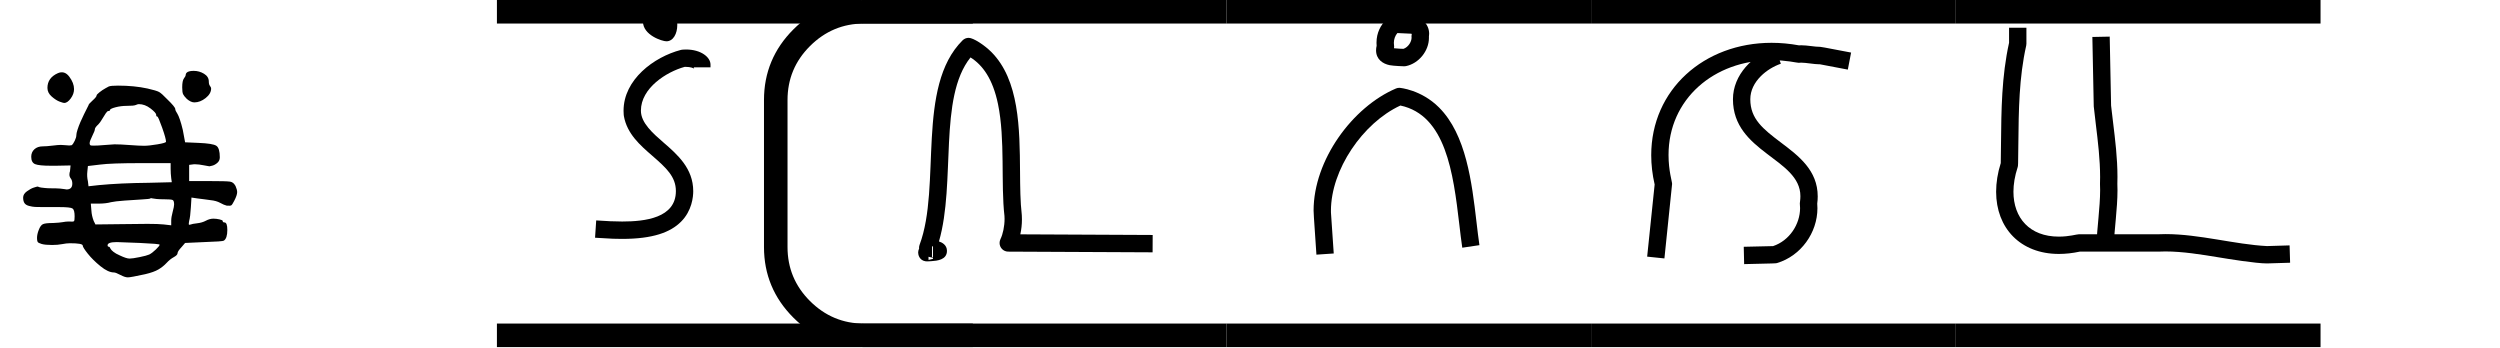
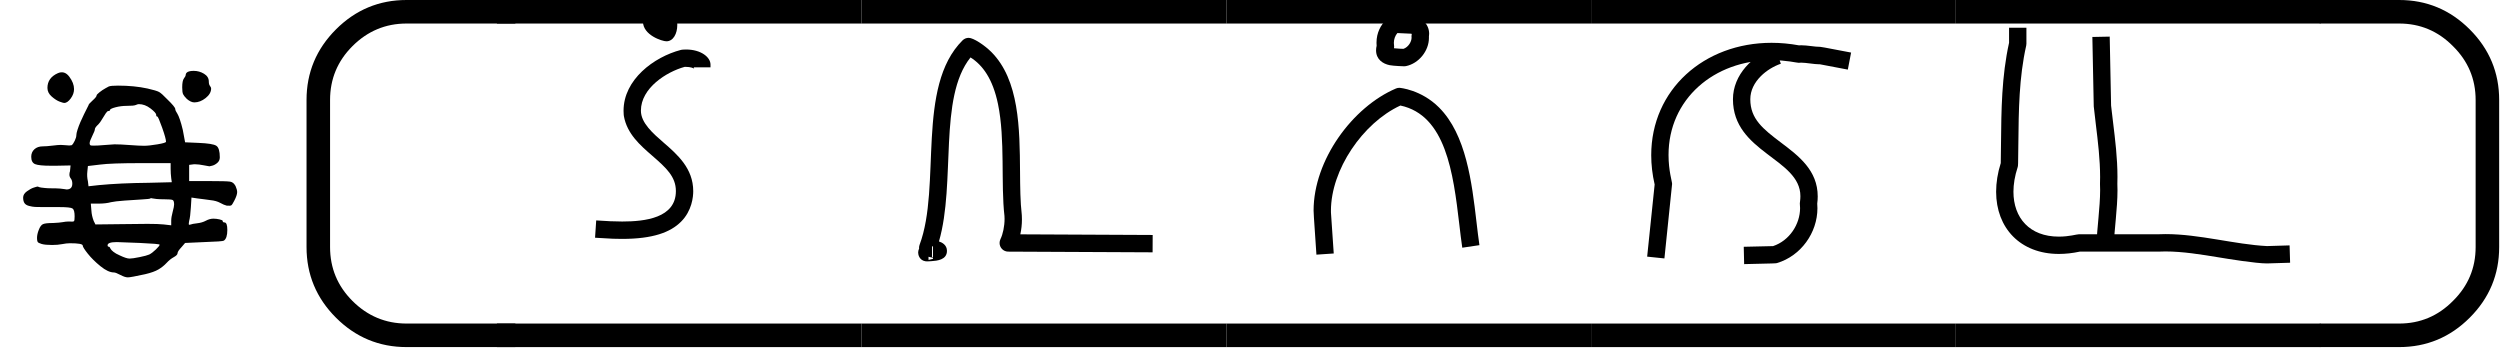
- <svg xmlns="http://www.w3.org/2000/svg" version="1.1" width="7203" height="1000" viewBox="0 0 7203 1000">
-   <path d="M230 345Q250 345 250 365Q250 376 245.0 382.5Q240 389 240 396Q240 403 242 408L244 428L194 427H176Q135 427 121.5 432.5Q108 438 108 458Q108 474 119.0 484.0Q130 494 148 494Q161 494 181.0 496.5Q201 499 210 499Q217 499 226.5 498.0Q236 497 239.5 497.0Q243 497 248 498Q253 502 258.5 513.5Q264 525 264 533Q264 539 268.0 551.5Q272 564 278.0 578.0Q284 592 290.5 605.0Q297 618 301.5 627.0Q306 636 306 636Q306 640 320.0 652.5Q334 665 334 670Q334 673 344.0 681.0Q354 689 365 695L376 701Q383 704 408 704Q464 704 510 694Q541 687 550.0 682.0Q559 677 578 657Q606 630 606 623Q606 620 608.0 616.0Q610 612 613.5 606.5Q617 601 622.0 586.5Q627 572 632 551L640 508L686 506Q736 504 748.0 496.0Q760 488 760 456Q760 444 751.0 436.5Q742 429 733 427L724 425Q722 425 704.5 428.5Q687 432 676 432H670L654 430V374H720Q784 374 795.5 372.0Q807 370 813 359Q813 358 814 358Q820 344 820 336Q820 325 810 306Q803 292 799.5 290.0Q796 288 784 289Q775 291 761.5 298.5Q748 306 728 308Q723 309 706.0 311.0Q689 313 682 314L662 317L660 284Q658 250 654 236Q652 225 653.0 223.5Q654 222 660 224Q664 226 681.5 228.0Q699 230 712 237Q725 244 738 244Q748 244 759.0 241.5Q770 239 770 236Q770 231 776 231Q786 231 786 205Q786 176 774 168Q770 165 706 163L640 160L628 146Q614 131 614 125Q614 118 601.0 111.0Q588 104 576.0 91.0Q564 78 548.0 68.5Q532 59 502 52Q452 41 442 41Q432 41 416.0 49.5Q400 58 394 58Q374 58 347.5 79.5Q321 101 303.5 123.0Q286 145 286 151Q286 159 242 159Q230 159 215.0 156.0Q200 153 180 153Q156 153 144.0 156.5Q132 160 130.0 164.0Q128 168 128 177Q128 190 134 205Q140 221 148.5 225.0Q157 229 184 229Q206 230 217.0 232.0Q228 234 234 234H240Q254 233 256.0 235.5Q258 238 258 252Q258 274 251.0 279.0Q244 284 206 284H150Q131 284 121.5 284.5Q112 285 100.5 288.0Q89 291 84.5 298.0Q80 305 80.0 317.0Q80 329 93.0 338.5Q106 348 117.0 351.5Q128 355 130 355Q131 355 132.0 354.5Q133 354 135.5 353.0Q138 352 142.5 351.5Q147 351 155.5 350.0Q164 349 176 349Q196 349 208.0 348.0Q220 347 224.0 346.0Q228 345 230 345ZM540 603Q540 610 520.5 625.0Q501 640 480 640Q476 640 469.5 637.0Q463 634 438 634Q418 634 399.0 629.0Q380 624 380 619Q380 616 374 616Q371 616 365.5 608.0Q360 600 353.0 588.0Q346 576 340 570Q328 559 328 553Q328 548 319.0 530.0Q310 512 310 505Q310 498 314.5 497.0Q319 496 340 497Q359 498 374.0 499.5Q389 501 396 501Q416 501 449.0 498.5Q482 496 498 496Q515 496 544.5 501.0Q574 506 574 510Q574 521 560.5 559.0Q547 597 544 597Q540 597 540 603ZM590 417V436H488Q384 436 346 431L304 426L302 407Q300 390 304 373L306 356L342 360Q415 367 514 368L594 370L592 384Q590 400 590 417ZM602 293Q602 306 597.0 308.5Q592 311 568 311Q552 311 541.5 312.0Q531 313 527.0 314.0Q523 315 522 315Q522 315 520 314Q519 312 491.5 310.5Q464 309 430.5 306.5Q397 304 384 301Q366 296 340 296H314L316 272Q317 254 324 236L330 224L416 225Q462 226 510 226Q548 226 566 224L592 221V237Q592 249 597.0 267.5Q602 286 602 293ZM552 154Q552 157 484.0 160.0Q416 163 404 163Q372 163 372 152Q372 147 376 147Q378 147 379.5 145.0Q381 143 382.5 139.5Q384 136 392.0 129.5Q400 123 414 117Q437 106 448 106Q458 106 482.5 111.0Q507 116 516 120Q526 125 539.0 137.5Q552 150 552 154ZM222 644Q219 644 206.5 648.5Q194 653 179.0 666.0Q164 679 164 696Q164 731 200 747Q223 757 239.5 735.0Q256 713 256 692Q256 675 244.5 659.5Q233 644 222 644ZM642 740Q642 755 670 755Q689 755 705.5 745.0Q722 735 722 718Q722 708 726.0 703.0Q730 698 730 694Q730 676 711.0 661.0Q692 646 672 646Q660 646 646 658Q636 668 633.0 674.5Q630 681 630 698Q630 721 636.0 729.0Q642 737 642 740Z" transform="translate(0.00,833.33) scale(0.8333,-0.8333)" fill="#000000" />
-   <path d="M 24.638,12.488 H 20.722 q -1.482,0 -2.54,-1.058 -1.058,-1.058 -1.058,-2.54 V 3.598 q 0,-1.482 1.058,-2.54 Q 19.241,4e-6 20.722,4e-6 h 3.916 V 0.847 H 20.722 q -1.132,0 -1.947,0.815 -0.804,0.804 -0.804,1.937 v 5.292 q 0,1.132 0.804,1.937 0.815,0.815 1.947,0.815 h 3.916 z" transform="translate(830.00,0.00) scale(80.0747,80.0747)" fill="#000000" />
-   <path d="M 75.015,0.847 V 4e-6 h 13.123 v 0.847 z m 0,11.642 v -0.847 h 13.123 v 0.847 z" transform="translate(-4575.08,0.00) scale(80.0747,80.0747)" fill="#000000" />
-   <path d="M 75.015,0.847 V 4e-6 h 13.123 v 0.847 z m 0,11.642 v -0.847 h 13.123 v 0.847 z" transform="translate(-3524.24,0.00) scale(80.0747,80.0747)" fill="#000000" />
-   <path d="M 75.015,0.847 V 4e-6 h 13.123 v 0.847 z m 0,11.642 v -0.847 h 13.123 v 0.847 z" transform="translate(-2473.39,0.00) scale(80.0747,80.0747)" fill="#000000" />
-   <path d="M 75.015,0.847 V 4e-6 h 13.123 v 0.847 z m 0,11.642 v -0.847 h 13.123 v 0.847 z" transform="translate(-1422.54,0.00) scale(80.0747,80.0747)" fill="#000000" />
-   <path d="M 75.015,0.847 V 4e-6 h 13.123 v 0.847 z m 0,11.642 v -0.847 h 13.123 v 0.847 z" transform="translate(-371.69,0.00) scale(80.0747,80.0747)" fill="#000000" />
-   <path d="m 87.715,4e-6 h 2.857 q 1.482,0 2.54,1.058 1.058,1.058 1.058,2.54 v 5.292 q 0,1.482 -1.058,2.54 -1.058,1.058 -2.54,1.058 h -2.857 v -0.847 h 2.857 q 1.132,0 1.937,-0.815 0.815,-0.804 0.815,-1.937 V 3.598 q 0,-1.132 -0.815,-1.937 -0.804,-0.815 -1.937,-0.815 h -2.857 z" transform="translate(6685.93,0.00) scale(80.0747,80.0747)" fill="#000000" />
-   <path d="M 463.00,119.00 C 450.73,119.00 395.37,101.32 395.37,62.11 C 395.37,52.70 398.92,44.22 403.57,38.02 L 401.79,32.06 L 413.64,28.51 C 420.12,24.04 428.56,21.00 435.00,21.00 C 435.85,21.00 436.71,21.05 437.56,21.14 C 438.47,20.87 439.92,20.51 442.59,20.51 C 451.27,20.51 456.09,23.30 458.35,24.77 C 468.23,25.64 476.86,28.46 484.18,35.78 C 491.41,43.00 494.18,52.76 494.18,61.57 C 494.18,62.64 494.14,63.69 494.06,64.73 C 494.16,66.89 494.27,69.36 494.27,72.08 C 494.27,96.97 482.63,119.00 463.00,119.00  Z M 519.20,142.62 C 563.42,142.62 590.00,165.34 590.00,186.00 L 590.00,194.00 L 541.73,194.00 C 542.00,195.38 542.27,196.76 542.95,197.74 C 540.81,196.28 532.41,192.66 518.53,192.66 C 517.38,192.66 516.28,192.69 515.24,192.74 C 463.42,206.95 389.46,253.45 389.46,318.95 C 389.46,354.12 424.15,384.23 455.23,411.20 C 494.33,445.13 540.22,484.96 540.22,550.82 C 540.22,566.94 536.74,607.11 505.05,638.79 C 474.37,669.47 423.97,688.31 335.16,688.31 C 319.56,688.31 306.63,688.20 257.34,684.94 C 257.34,684.94 260.63,635.06 260.66,635.06 C 291.88,637.12 312.69,638.24 335.52,638.24 C 401.15,638.24 490.24,628.10 490.24,550.46 C 490.24,509.06 462.15,483.41 422.49,449.00 C 387.42,418.56 349.44,385.60 340.39,334.38 C 340.36,334.23 339.47,328.38 339.47,318.99 C 339.47,229.47 426.73,164.12 504.67,143.81 C 506.02,143.46 510.20,142.62 519.20,142.62 Z" transform="translate(1457.12,0.00) scale(1,1)" fill="#000000" />
-   <path d="M 137.42,727.97 C 137.42,724.96 138.01,720.78 140.14,716.64 C 140.05,715.76 140.00,714.88 140.00,714.00 C 140.00,711.03 140.53,708.05 141.59,705.23 C 204.75,536.10 130.88,250.01 265.37,116.27 C 270.25,111.43 276.62,109.00 283.00,109.00 C 296.38,109.00 327.97,129.53 348.28,149.84 C 428.95,230.51 430.02,370.47 430.97,494.26 C 431.32,539.74 431.72,582.36 435.82,617.05 C 435.84,617.20 436.43,623.29 436.43,632.20 C 436.43,646.65 434.85,661.28 431.77,675.17 L 813.12,677.01 C 813.12,677.01 812.88,726.99 812.88,726.99 C 396.88,724.99 396.88,724.99 396.88,724.99 C 383.11,724.93 372.00,713.77 372.00,700.00 C 372.00,696.20 372.86,692.40 374.58,688.92 C 381.54,674.85 386.39,651.83 386.39,630.82 C 386.39,627.95 386.30,625.12 386.11,622.35 C 375.38,530.47 388.56,401.56 367.48,299.97 C 352.35,227.03 323.36,187.73 288.31,165.45 C 195.08,281.64 246.48,525.80 197.36,695.64 C 205.96,698.41 220.41,705.61 220.41,722.72 C 220.41,749.15 190.99,751.32 176.67,752.37 C 173.09,752.64 169.85,752.84 167.41,752.99 C 166.78,753.03 166.20,753.00 165.66,753.00 C 165.55,753.00 165.45,753.00 165.35,753.00 C 165.26,753.00 165.17,753.01 165.08,753.01 C 164.00,753.05 163.35,753.07 163.07,753.08 C 162.26,752.98 160.88,753.14 158.62,752.80 C 141.18,750.15 137.42,734.26 137.42,727.97  Z M 177.36,709.28 L 177.27,739.64 L 180.08,741.72 L 180.08,710.41 L 177.36,709.28  Z M 167.35,748.98 C 173.05,747.32 180.08,745.77 180.08,745.77 L 180.08,742.68 C 177.55,742.00 173.21,740.98 167.20,739.81 L 167.35,748.98 Z" transform="translate(2507.97,0.00) scale(1,1)" fill="#000000" />
-   <path d="M 484.85,140.72 C 498.91,135.89 508.23,120.14 508.23,108.48 C 508.23,106.67 508.00,106.13 508.00,104.00 C 508.00,101.90 508.27,99.80 508.79,97.76 C 507.10,97.00 506.12,97.00 505.00,97.00 C 504.40,97.00 504.40,97.00 467.34,95.23 C 460.88,102.77 457.18,113.06 457.18,123.45 C 457.18,128.76 458.00,130.25 458.00,134.00 C 458.00,135.67 457.83,137.34 457.50,138.99 C 467.93,140.38 479.80,140.38 484.85,140.72  Z M 407.16,123.19 C 407.16,64.28 457.98,35.00 477.00,35.00 L 489.00,35.00 L 489.00,46.21 L 505.38,46.99 C 505.57,46.99 505.75,46.99 505.94,46.99 C 535.01,46.99 558.86,68.41 558.86,97.33 C 558.86,100.07 558.64,102.85 558.18,105.65 C 558.23,106.79 558.26,107.93 558.26,109.06 C 558.26,146.76 528.94,182.95 492.03,190.49 C 490.37,190.83 488.69,191.00 487.00,191.00 C 486.58,191.00 456.43,190.11 444.99,187.77 C 425.76,183.84 405.91,171.34 405.91,144.93 C 405.91,140.47 406.52,136.15 407.56,131.93 C 407.29,129.02 407.16,126.10 407.16,123.19  Z M 475.99,304.03 C 367.51,354.20 275.90,489.17 275.90,607.03 C 275.90,608.96 275.92,610.89 275.97,612.81 C 275.97,612.81 283.94,730.30 283.94,730.32 L 234.06,733.70 C 225.90,613.35 225.90,613.35 225.90,606.73 C 225.90,460.75 338.22,308.22 463.19,255.00 C 466.31,253.67 469.66,253.00 473.00,253.00 C 474.28,253.00 535.68,258.03 587.30,309.65 C 665.60,387.94 681.85,525.26 695.34,640.23 C 698.12,663.90 700.75,686.25 703.72,706.31 L 703.73,706.36 L 654.28,713.69 C 651.14,692.55 648.47,669.77 645.70,646.10 C 628.28,497.70 606.66,331.93 475.99,304.03 Z" transform="translate(3558.81,0.00) scale(1,1)" fill="#000000" />
-   <path d="M 577.64,565.25 C 577.64,456.40 383.33,439.54 383.33,286.00 C 383.33,215.36 440.44,158.77 504.81,136.38 L 521.24,183.61 C 500.67,190.76 479.72,203.37 463.83,219.27 C 444.85,238.24 433.32,260.88 433.32,285.95 C 433.32,342.59 469.36,371.28 522.33,411.26 C 572.69,449.26 627.55,490.67 627.55,565.94 C 627.55,572.64 627.10,579.52 626.16,586.58 C 626.55,591.04 626.73,595.49 626.73,599.92 C 626.73,670.56 579.14,737.39 510.17,757.95 C 506.95,758.91 506.95,758.91 415.57,760.99 L 414.43,711.01 L 498.87,709.09 C 546.17,693.40 576.72,646.05 576.72,599.58 C 576.72,594.79 576.00,586.14 576.00,586.00 C 576.00,581.85 577.64,576.17 577.64,565.25  Z M 197.72,446.47 C 197.72,492.62 208.00,522.50 208.00,530.00 C 208.00,532.16 186.84,735.12 185.86,744.60 C 185.86,744.60 136.14,739.44 136.14,739.40 C 157.70,531.63 157.70,531.63 157.70,531.63 C 151.03,502.59 147.85,474.33 147.85,447.12 C 147.85,258.30 300.17,123.35 494.47,123.35 C 520.32,123.35 546.83,125.74 573.72,130.70 C 575.87,130.50 577.95,130.42 579.99,130.42 C 597.86,130.42 618.35,135.00 635.00,135.00 C 637.38,135.00 637.38,135.00 723.71,151.45 C 723.71,151.45 714.35,200.56 714.29,200.55 C 633.32,185.13 633.32,185.13 633.32,185.13 C 632.48,185.15 631.65,185.17 630.82,185.17 C 617.86,185.17 593.41,180.49 579.47,180.49 C 576.64,180.49 576.40,181.00 573.00,181.00 C 566.76,181.00 538.47,173.33 494.42,173.33 C 329.07,173.33 197.72,285.24 197.72,446.47 Z" transform="translate(4609.66,0.00) scale(1,1)" fill="#000000" />
-   <path d="M 380.01,703.34 C 381.20,658.74 390.39,597.94 390.39,547.24 C 390.39,538.20 390.00,530.17 390.00,530.00 C 390.00,529.80 390.33,520.66 390.33,510.09 C 390.33,459.86 384.19,408.91 377.90,357.41 C 373.99,325.41 372.06,308.80 372.01,306.50 L 368.01,106.50 L 417.99,105.50 L 421.97,304.37 C 423.68,319.87 425.59,335.52 427.52,351.31 C 433.79,402.68 440.32,455.57 440.32,509.76 C 440.32,516.43 440.22,523.12 440.01,529.82 C 440.28,535.79 440.40,541.85 440.40,547.97 C 440.40,601.26 431.12,662.21 429.99,704.67 L 380.01,703.34  Z M 271.27,681.76 C 301.94,681.76 322.40,675.00 329.00,675.00 L 556.38,675.00 C 563.82,674.64 571.28,674.47 578.74,674.47 C 676.75,674.47 778.69,704.33 871.24,708.99 L 936.25,707.02 L 937.76,756.98 C 871.38,759.00 871.38,759.00 871.00,759.00 C 838.40,759.00 757.28,745.64 734.17,741.84 C 680.39,732.99 627.61,724.48 578.13,724.48 C 567.24,724.48 557.21,725.00 557.00,725.00 L 331.71,725.00 C 310.81,729.46 290.76,731.64 271.76,731.64 C 160.30,731.64 90.72,656.83 90.72,552.48 C 90.72,526.10 95.15,498.24 104.08,469.84 C 104.42,450.94 104.60,431.95 104.79,412.89 C 105.71,317.67 106.49,220.46 128.00,123.22 L 128.00,80.00 L 178.00,80.00 L 178.00,126.00 C 178.00,127.85 177.79,129.71 177.38,131.53 C 156.80,222.86 155.71,317.17 154.78,413.38 C 154.15,477.52 154.15,477.52 152.75,481.80 C 144.43,507.23 140.62,530.93 140.62,552.44 C 140.62,627.73 187.13,681.76 271.27,681.76 Z" transform="translate(5660.51,0.00) scale(1,1)" fill="#000000" />
+ <svg xmlns="http://www.w3.org/2000/svg" version="1.1" width="7203" height="1000" viewBox="0 0 7203 1000" id="svg13">
+   <defs id="defs13" />
+   <path d="M230 345Q250 345 250 365Q250 376 245.0 382.5Q240 389 240 396Q240 403 242 408L244 428L194 427H176Q135 427 121.5 432.5Q108 438 108 458Q108 474 119.0 484.0Q130 494 148 494Q161 494 181.0 496.5Q201 499 210 499Q217 499 226.5 498.0Q236 497 239.5 497.0Q243 497 248 498Q253 502 258.5 513.5Q264 525 264 533Q264 539 268.0 551.5Q272 564 278.0 578.0Q284 592 290.5 605.0Q297 618 301.5 627.0Q306 636 306 636Q306 640 320.0 652.5Q334 665 334 670Q334 673 344.0 681.0Q354 689 365 695L376 701Q383 704 408 704Q464 704 510 694Q541 687 550.0 682.0Q559 677 578 657Q606 630 606 623Q606 620 608.0 616.0Q610 612 613.5 606.5Q617 601 622.0 586.5Q627 572 632 551L640 508L686 506Q736 504 748.0 496.0Q760 488 760 456Q760 444 751.0 436.5Q742 429 733 427L724 425Q722 425 704.5 428.5Q687 432 676 432H670L654 430V374H720Q784 374 795.5 372.0Q807 370 813 359Q813 358 814 358Q820 344 820 336Q820 325 810 306Q803 292 799.5 290.0Q796 288 784 289Q775 291 761.5 298.5Q748 306 728 308Q723 309 706.0 311.0Q689 313 682 314L662 317L660 284Q658 250 654 236Q652 225 653.0 223.5Q654 222 660 224Q664 226 681.5 228.0Q699 230 712 237Q725 244 738 244Q748 244 759.0 241.5Q770 239 770 236Q770 231 776 231Q786 231 786 205Q786 176 774 168Q770 165 706 163L640 160L628 146Q614 131 614 125Q614 118 601.0 111.0Q588 104 576.0 91.0Q564 78 548.0 68.5Q532 59 502 52Q452 41 442 41Q432 41 416.0 49.5Q400 58 394 58Q374 58 347.5 79.5Q321 101 303.5 123.0Q286 145 286 151Q286 159 242 159Q230 159 215.0 156.0Q200 153 180 153Q156 153 144.0 156.5Q132 160 130.0 164.0Q128 168 128 177Q128 190 134 205Q140 221 148.5 225.0Q157 229 184 229Q206 230 217.0 232.0Q228 234 234 234H240Q254 233 256.0 235.5Q258 238 258 252Q258 274 251.0 279.0Q244 284 206 284H150Q131 284 121.5 284.5Q112 285 100.5 288.0Q89 291 84.5 298.0Q80 305 80.0 317.0Q80 329 93.0 338.5Q106 348 117.0 351.5Q128 355 130 355Q131 355 132.0 354.5Q133 354 135.5 353.0Q138 352 142.5 351.5Q147 351 155.5 350.0Q164 349 176 349Q196 349 208.0 348.0Q220 347 224.0 346.0Q228 345 230 345ZM540 603Q540 610 520.5 625.0Q501 640 480 640Q476 640 469.5 637.0Q463 634 438 634Q418 634 399.0 629.0Q380 624 380 619Q380 616 374 616Q371 616 365.5 608.0Q360 600 353.0 588.0Q346 576 340 570Q328 559 328 553Q328 548 319.0 530.0Q310 512 310 505Q310 498 314.5 497.0Q319 496 340 497Q359 498 374.0 499.5Q389 501 396 501Q416 501 449.0 498.5Q482 496 498 496Q515 496 544.5 501.0Q574 506 574 510Q574 521 560.5 559.0Q547 597 544 597Q540 597 540 603ZM590 417V436H488Q384 436 346 431L304 426L302 407Q300 390 304 373L306 356L342 360Q415 367 514 368L594 370L592 384Q590 400 590 417ZM602 293Q602 306 597.0 308.5Q592 311 568 311Q552 311 541.5 312.0Q531 313 527.0 314.0Q523 315 522 315Q522 315 520 314Q519 312 491.5 310.5Q464 309 430.5 306.5Q397 304 384 301Q366 296 340 296H314L316 272Q317 254 324 236L330 224L416 225Q462 226 510 226Q548 226 566 224L592 221V237Q592 249 597.0 267.5Q602 286 602 293ZM552 154Q552 157 484.0 160.0Q416 163 404 163Q372 163 372 152Q372 147 376 147Q378 147 379.5 145.0Q381 143 382.5 139.5Q384 136 392.0 129.5Q400 123 414 117Q437 106 448 106Q458 106 482.5 111.0Q507 116 516 120Q526 125 539.0 137.5Q552 150 552 154ZM222 644Q219 644 206.5 648.5Q194 653 179.0 666.0Q164 679 164 696Q164 731 200 747Q223 757 239.5 735.0Q256 713 256 692Q256 675 244.5 659.5Q233 644 222 644ZM642 740Q642 755 670 755Q689 755 705.5 745.0Q722 735 722 718Q722 708 726.0 703.0Q730 698 730 694Q730 676 711.0 661.0Q692 646 672 646Q660 646 646 658Q636 668 633.0 674.5Q630 681 630 698Q630 721 636.0 729.0Q642 737 642 740Z" transform="translate(0.00,833.33) scale(0.8333,-0.8333)" fill="#000000" id="path1" />
+   <path d="m 1484.88,1000 h -313.56 q -118.643,0 -203.39,-84.746 -84.745,-84.746 -84.745,-203.39 V 288.136 q 0,-118.644 84.745,-203.39 Q 1052.677,3.202988e-4 1171.321,3.202988e-4 h 313.56 V 67.797 h -313.56 q -90.677,0 -155.932,65.254 -64.406,64.407 -64.406,155.085 V 711.864 q 0,90.678 64.406,155.085 65.254,65.254 155.932,65.254 h 313.56 z" fill="#000000" id="path2" style="stroke-width:80.075" />
+   <path d="M 75.015,0.847 V 4e-6 h 13.123 v 0.847 z m 0,11.642 v -0.847 h 13.123 v 0.847 z" transform="translate(-4575.08,0.00) scale(80.0747,80.0747)" fill="#000000" id="path3" />
+   <path d="M 75.015,0.847 V 4e-6 h 13.123 v 0.847 z m 0,11.642 v -0.847 h 13.123 v 0.847 z" transform="translate(-3524.24,0.00) scale(80.0747,80.0747)" fill="#000000" id="path4" />
+   <path d="M 75.015,0.847 V 4e-6 h 13.123 v 0.847 z m 0,11.642 v -0.847 h 13.123 v 0.847 z" transform="translate(-2473.39,0.00) scale(80.0747,80.0747)" fill="#000000" id="path5" />
+   <path d="M 75.015,0.847 V 4e-6 h 13.123 v 0.847 z m 0,11.642 v -0.847 h 13.123 v 0.847 z" transform="translate(-1422.54,0.00) scale(80.0747,80.0747)" fill="#000000" id="path6" />
+   <path d="M 75.015,0.847 V 4e-6 h 13.123 v 0.847 z m 0,11.642 v -0.847 h 13.123 v 0.847 z" transform="translate(-371.69,0.00) scale(80.0747,80.0747)" fill="#000000" id="path7" />
+   <path d="m 6683.656,3.202988e-4 h 228.814 q 118.644,0 203.39,84.746 84.746,84.746 84.746,203.39 V 711.864 q 0,118.644 -84.746,203.39 -84.746,84.746 -203.39,84.746 H 6683.656 v -67.797 h 228.814 q 90.678,0 155.085,-65.254 65.254,-64.407 65.254,-155.085 V 288.136 q 0,-90.678 -65.254,-155.085 -64.407,-65.254 -155.085,-65.254 H 6683.656 Z" fill="#000000" id="path8" style="stroke-width:80.075" />
+   <path d="M 463.00,119.00 C 450.73,119.00 395.37,101.32 395.37,62.11 C 395.37,52.70 398.92,44.22 403.57,38.02 L 401.79,32.06 L 413.64,28.51 C 420.12,24.04 428.56,21.00 435.00,21.00 C 435.85,21.00 436.71,21.05 437.56,21.14 C 438.47,20.87 439.92,20.51 442.59,20.51 C 451.27,20.51 456.09,23.30 458.35,24.77 C 468.23,25.64 476.86,28.46 484.18,35.78 C 491.41,43.00 494.18,52.76 494.18,61.57 C 494.18,62.64 494.14,63.69 494.06,64.73 C 494.16,66.89 494.27,69.36 494.27,72.08 C 494.27,96.97 482.63,119.00 463.00,119.00  Z M 519.20,142.62 C 563.42,142.62 590.00,165.34 590.00,186.00 L 590.00,194.00 L 541.73,194.00 C 542.00,195.38 542.27,196.76 542.95,197.74 C 540.81,196.28 532.41,192.66 518.53,192.66 C 517.38,192.66 516.28,192.69 515.24,192.74 C 463.42,206.95 389.46,253.45 389.46,318.95 C 389.46,354.12 424.15,384.23 455.23,411.20 C 494.33,445.13 540.22,484.96 540.22,550.82 C 540.22,566.94 536.74,607.11 505.05,638.79 C 474.37,669.47 423.97,688.31 335.16,688.31 C 319.56,688.31 306.63,688.20 257.34,684.94 C 257.34,684.94 260.63,635.06 260.66,635.06 C 291.88,637.12 312.69,638.24 335.52,638.24 C 401.15,638.24 490.24,628.10 490.24,550.46 C 490.24,509.06 462.15,483.41 422.49,449.00 C 387.42,418.56 349.44,385.60 340.39,334.38 C 340.36,334.23 339.47,328.38 339.47,318.99 C 339.47,229.47 426.73,164.12 504.67,143.81 C 506.02,143.46 510.20,142.62 519.20,142.62 Z" transform="translate(1457.12,0.00) scale(1,1)" fill="#000000" id="path9" />
+   <path d="M 137.42,727.97 C 137.42,724.96 138.01,720.78 140.14,716.64 C 140.05,715.76 140.00,714.88 140.00,714.00 C 140.00,711.03 140.53,708.05 141.59,705.23 C 204.75,536.10 130.88,250.01 265.37,116.27 C 270.25,111.43 276.62,109.00 283.00,109.00 C 296.38,109.00 327.97,129.53 348.28,149.84 C 428.95,230.51 430.02,370.47 430.97,494.26 C 431.32,539.74 431.72,582.36 435.82,617.05 C 435.84,617.20 436.43,623.29 436.43,632.20 C 436.43,646.65 434.85,661.28 431.77,675.17 L 813.12,677.01 C 813.12,677.01 812.88,726.99 812.88,726.99 C 396.88,724.99 396.88,724.99 396.88,724.99 C 383.11,724.93 372.00,713.77 372.00,700.00 C 372.00,696.20 372.86,692.40 374.58,688.92 C 381.54,674.85 386.39,651.83 386.39,630.82 C 386.39,627.95 386.30,625.12 386.11,622.35 C 375.38,530.47 388.56,401.56 367.48,299.97 C 352.35,227.03 323.36,187.73 288.31,165.45 C 195.08,281.64 246.48,525.80 197.36,695.64 C 205.96,698.41 220.41,705.61 220.41,722.72 C 220.41,749.15 190.99,751.32 176.67,752.37 C 173.09,752.64 169.85,752.84 167.41,752.99 C 166.78,753.03 166.20,753.00 165.66,753.00 C 165.55,753.00 165.45,753.00 165.35,753.00 C 165.26,753.00 165.17,753.01 165.08,753.01 C 164.00,753.05 163.35,753.07 163.07,753.08 C 162.26,752.98 160.88,753.14 158.62,752.80 C 141.18,750.15 137.42,734.26 137.42,727.97  Z M 177.36,709.28 L 177.27,739.64 L 180.08,741.72 L 180.08,710.41 L 177.36,709.28  Z M 167.35,748.98 C 173.05,747.32 180.08,745.77 180.08,745.77 L 180.08,742.68 C 177.55,742.00 173.21,740.98 167.20,739.81 L 167.35,748.98 Z" transform="translate(2507.97,0.00) scale(1,1)" fill="#000000" id="path10" />
+   <path d="M 484.85,140.72 C 498.91,135.89 508.23,120.14 508.23,108.48 C 508.23,106.67 508.00,106.13 508.00,104.00 C 508.00,101.90 508.27,99.80 508.79,97.76 C 507.10,97.00 506.12,97.00 505.00,97.00 C 504.40,97.00 504.40,97.00 467.34,95.23 C 460.88,102.77 457.18,113.06 457.18,123.45 C 457.18,128.76 458.00,130.25 458.00,134.00 C 458.00,135.67 457.83,137.34 457.50,138.99 C 467.93,140.38 479.80,140.38 484.85,140.72  Z M 407.16,123.19 C 407.16,64.28 457.98,35.00 477.00,35.00 L 489.00,35.00 L 489.00,46.21 L 505.38,46.99 C 505.57,46.99 505.75,46.99 505.94,46.99 C 535.01,46.99 558.86,68.41 558.86,97.33 C 558.86,100.07 558.64,102.85 558.18,105.65 C 558.23,106.79 558.26,107.93 558.26,109.06 C 558.26,146.76 528.94,182.95 492.03,190.49 C 490.37,190.83 488.69,191.00 487.00,191.00 C 486.58,191.00 456.43,190.11 444.99,187.77 C 425.76,183.84 405.91,171.34 405.91,144.93 C 405.91,140.47 406.52,136.15 407.56,131.93 C 407.29,129.02 407.16,126.10 407.16,123.19  Z M 475.99,304.03 C 367.51,354.20 275.90,489.17 275.90,607.03 C 275.90,608.96 275.92,610.89 275.97,612.81 C 275.97,612.81 283.94,730.30 283.94,730.32 L 234.06,733.70 C 225.90,613.35 225.90,613.35 225.90,606.73 C 225.90,460.75 338.22,308.22 463.19,255.00 C 466.31,253.67 469.66,253.00 473.00,253.00 C 474.28,253.00 535.68,258.03 587.30,309.65 C 665.60,387.94 681.85,525.26 695.34,640.23 C 698.12,663.90 700.75,686.25 703.72,706.31 L 703.73,706.36 L 654.28,713.69 C 651.14,692.55 648.47,669.77 645.70,646.10 C 628.28,497.70 606.66,331.93 475.99,304.03 Z" transform="translate(3558.81,0.00) scale(1,1)" fill="#000000" id="path11" />
+   <path d="M 577.64,565.25 C 577.64,456.40 383.33,439.54 383.33,286.00 C 383.33,215.36 440.44,158.77 504.81,136.38 L 521.24,183.61 C 500.67,190.76 479.72,203.37 463.83,219.27 C 444.85,238.24 433.32,260.88 433.32,285.95 C 433.32,342.59 469.36,371.28 522.33,411.26 C 572.69,449.26 627.55,490.67 627.55,565.94 C 627.55,572.64 627.10,579.52 626.16,586.58 C 626.55,591.04 626.73,595.49 626.73,599.92 C 626.73,670.56 579.14,737.39 510.17,757.95 C 506.95,758.91 506.95,758.91 415.57,760.99 L 414.43,711.01 L 498.87,709.09 C 546.17,693.40 576.72,646.05 576.72,599.58 C 576.72,594.79 576.00,586.14 576.00,586.00 C 576.00,581.85 577.64,576.17 577.64,565.25  Z M 197.72,446.47 C 197.72,492.62 208.00,522.50 208.00,530.00 C 208.00,532.16 186.84,735.12 185.86,744.60 C 185.86,744.60 136.14,739.44 136.14,739.40 C 157.70,531.63 157.70,531.63 157.70,531.63 C 151.03,502.59 147.85,474.33 147.85,447.12 C 147.85,258.30 300.17,123.35 494.47,123.35 C 520.32,123.35 546.83,125.74 573.72,130.70 C 575.87,130.50 577.95,130.42 579.99,130.42 C 597.86,130.42 618.35,135.00 635.00,135.00 C 637.38,135.00 637.38,135.00 723.71,151.45 C 723.71,151.45 714.35,200.56 714.29,200.55 C 633.32,185.13 633.32,185.13 633.32,185.13 C 632.48,185.15 631.65,185.17 630.82,185.17 C 617.86,185.17 593.41,180.49 579.47,180.49 C 576.64,180.49 576.40,181.00 573.00,181.00 C 566.76,181.00 538.47,173.33 494.42,173.33 C 329.07,173.33 197.72,285.24 197.72,446.47 Z" transform="translate(4609.66,0.00) scale(1,1)" fill="#000000" id="path12" />
+   <path d="M 380.01,703.34 C 381.20,658.74 390.39,597.94 390.39,547.24 C 390.39,538.20 390.00,530.17 390.00,530.00 C 390.00,529.80 390.33,520.66 390.33,510.09 C 390.33,459.86 384.19,408.91 377.90,357.41 C 373.99,325.41 372.06,308.80 372.01,306.50 L 368.01,106.50 L 417.99,105.50 L 421.97,304.37 C 423.68,319.87 425.59,335.52 427.52,351.31 C 433.79,402.68 440.32,455.57 440.32,509.76 C 440.32,516.43 440.22,523.12 440.01,529.82 C 440.28,535.79 440.40,541.85 440.40,547.97 C 440.40,601.26 431.12,662.21 429.99,704.67 L 380.01,703.34  Z M 271.27,681.76 C 301.94,681.76 322.40,675.00 329.00,675.00 L 556.38,675.00 C 563.82,674.64 571.28,674.47 578.74,674.47 C 676.75,674.47 778.69,704.33 871.24,708.99 L 936.25,707.02 L 937.76,756.98 C 871.38,759.00 871.38,759.00 871.00,759.00 C 838.40,759.00 757.28,745.64 734.17,741.84 C 680.39,732.99 627.61,724.48 578.13,724.48 C 567.24,724.48 557.21,725.00 557.00,725.00 L 331.71,725.00 C 310.81,729.46 290.76,731.64 271.76,731.64 C 160.30,731.64 90.72,656.83 90.72,552.48 C 90.72,526.10 95.15,498.24 104.08,469.84 C 104.42,450.94 104.60,431.95 104.79,412.89 C 105.71,317.67 106.49,220.46 128.00,123.22 L 128.00,80.00 L 178.00,80.00 L 178.00,126.00 C 178.00,127.85 177.79,129.71 177.38,131.53 C 156.80,222.86 155.71,317.17 154.78,413.38 C 154.15,477.52 154.15,477.52 152.75,481.80 C 144.43,507.23 140.62,530.93 140.62,552.44 C 140.62,627.73 187.13,681.76 271.27,681.76 Z" transform="translate(5660.51,0.00) scale(1,1)" fill="#000000" id="path13" />
</svg>
